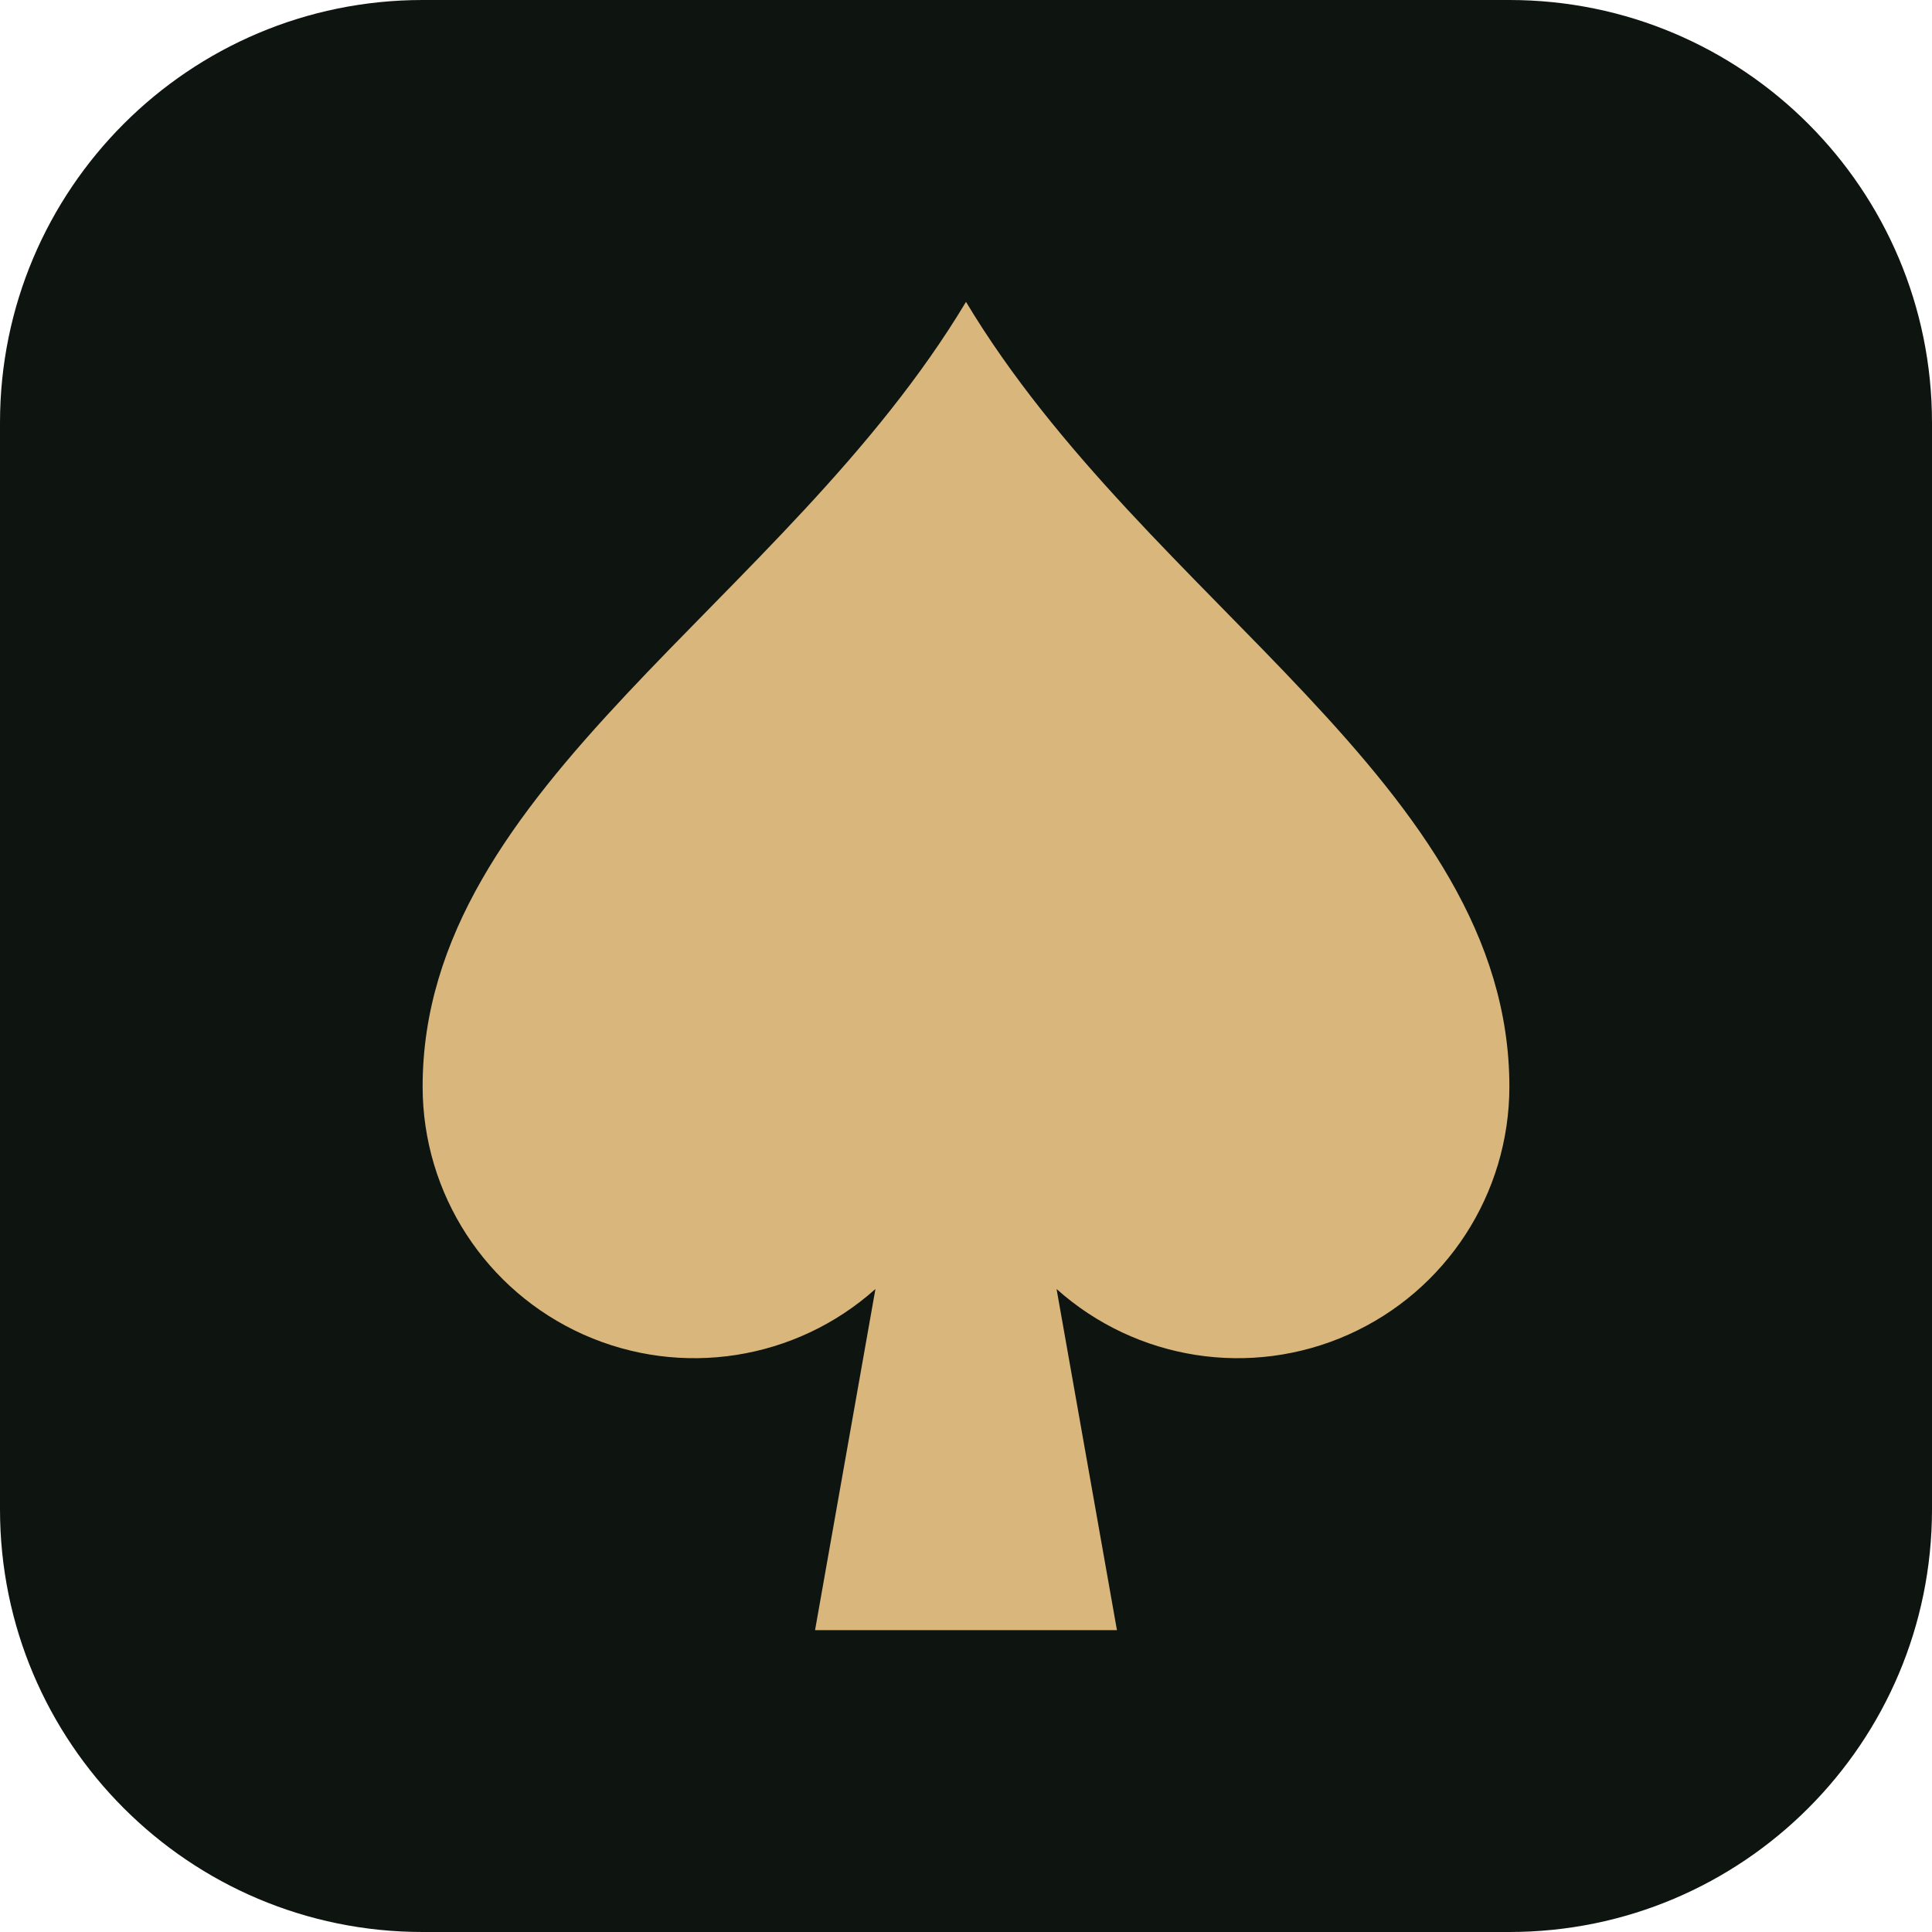
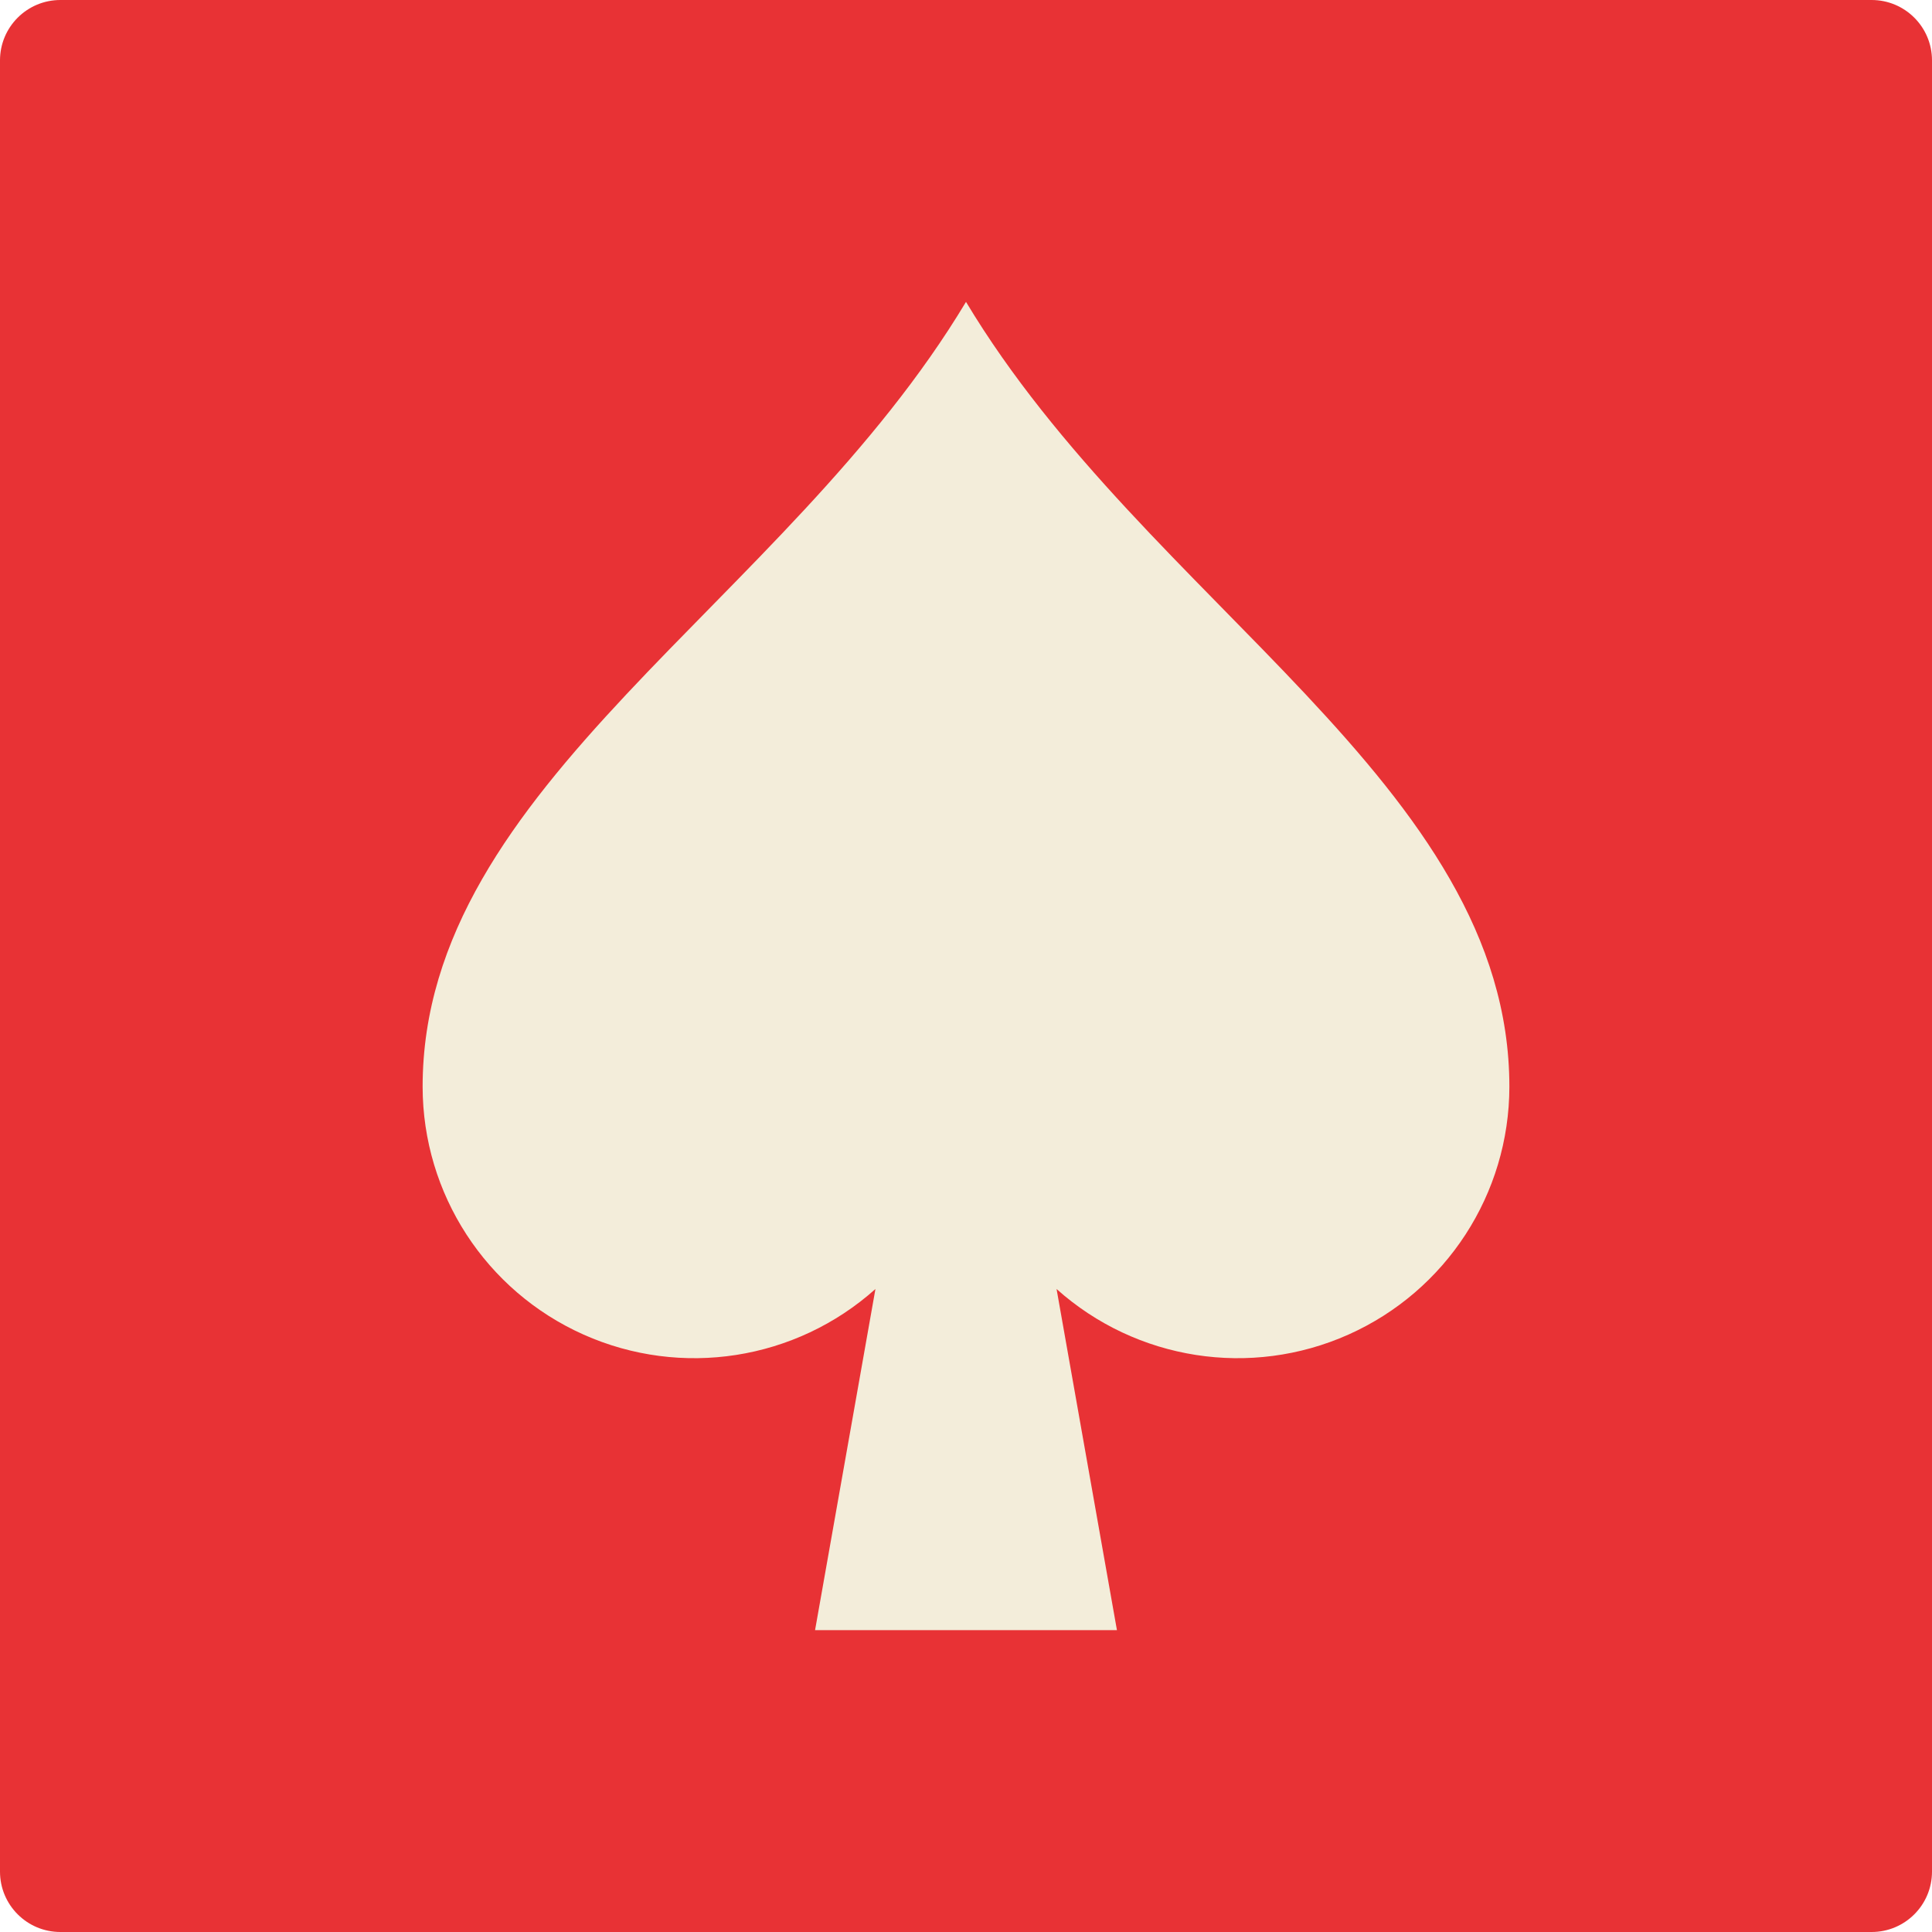
<svg xmlns="http://www.w3.org/2000/svg" viewBox="0 0 64 64">
-   <rect width="64" height="64" rx="14" fill="#0e1511" />
-   <path fill="#d9b77c" d="M32 10C26 20 14 26 14 36a9 9 0 0 0 15 6.7L27 54h10l-2-11.3A9 9 0 0 0 50 36c0-10-12-16-18-26z" />
+   <rect width="64" height="64" rx="2" fill="#e83235" />
+   <path fill="#f3edda" d="M32 10C26 20 14 26 14 36a9 9 0 0 0 15 6.7L27 54h10l-2-11.3A9 9 0 0 0 50 36c0-10-12-16-18-26z" />
</svg>
